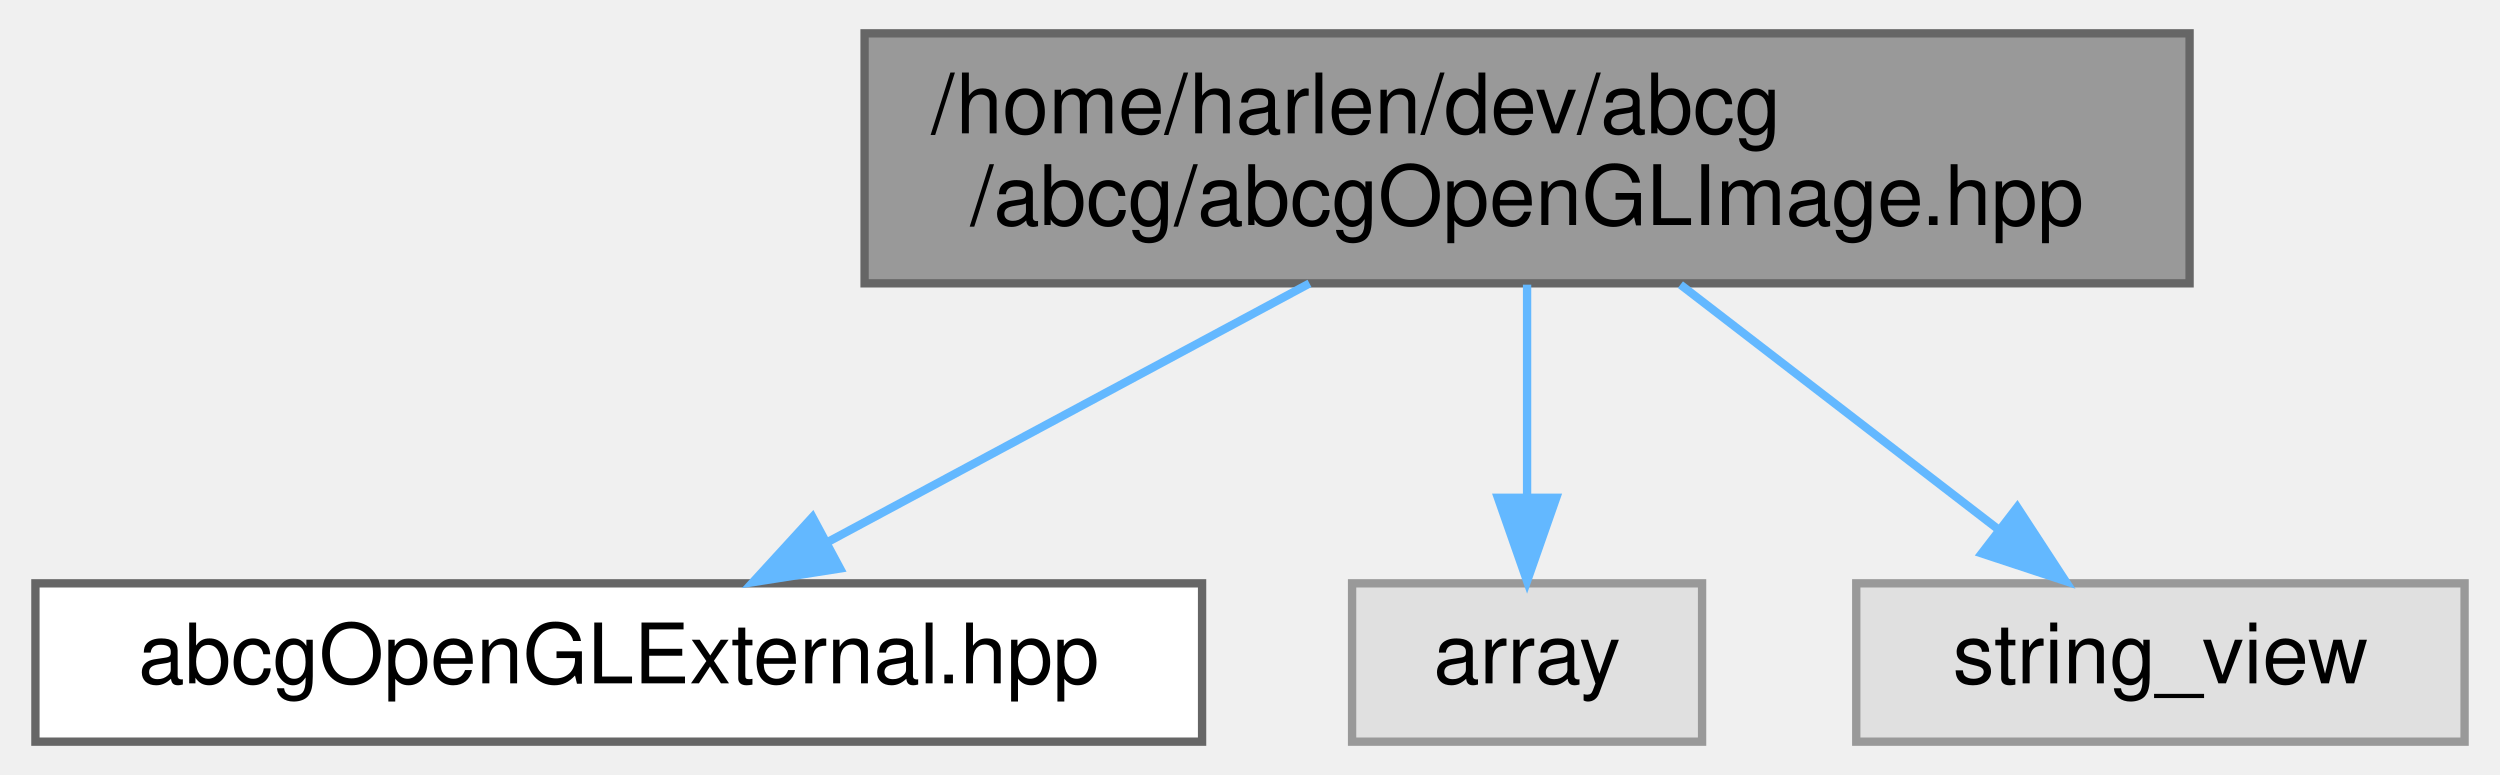
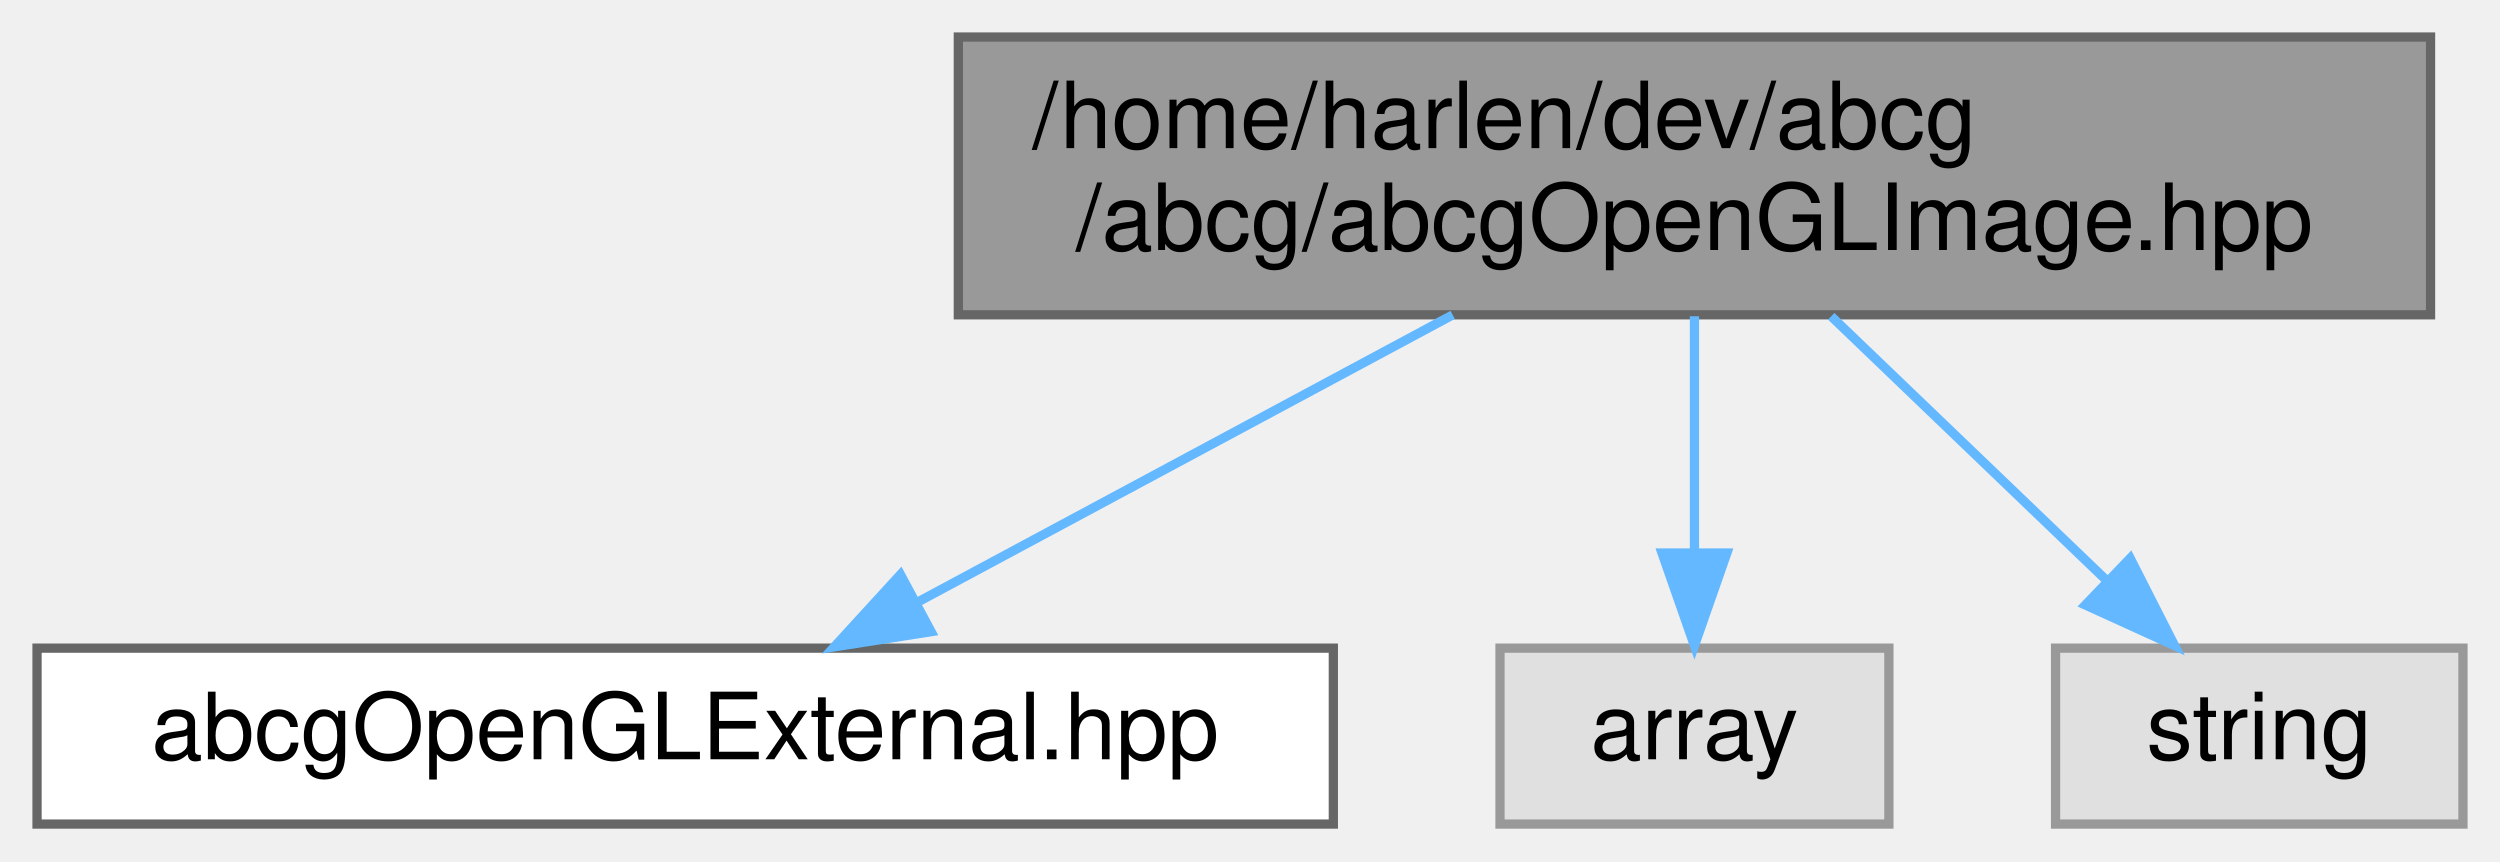
- <svg xmlns="http://www.w3.org/2000/svg" xmlns:xlink="http://www.w3.org/1999/xlink" width="300pt" height="93pt" viewBox="0.00 0.00 299.50 93.00">
+ <svg xmlns="http://www.w3.org/2000/svg" xmlns:xlink="http://www.w3.org/1999/xlink" width="270pt" height="93pt" viewBox="0.00 0.00 270.00 93.00">
  <g id="graph0" class="graph" transform="scale(1 1) rotate(0) translate(4 89)">
    <g id="Node000001" class="node">
      <g id="a_Node000001">
        <a xlink:title="Declaration of OpenGL texture loading helper functions.">
          <polygon fill="#999999" stroke="#666666" points="258.5,-85 99.5,-85 99.5,-55 258.5,-55 258.5,-85" />
          <text text-anchor="start" x="107.5" y="-73" font-family="Helvetica,sans-Serif" font-size="10.00">/home/harlen/dev/abcg</text>
          <text text-anchor="middle" x="179" y="-62" font-family="Helvetica,sans-Serif" font-size="10.00">/abcg/abcgOpenGLImage.hpp</text>
        </a>
      </g>
    </g>
    <g id="Node000002" class="node">
      <g id="a_Node000002">
        <a xlink:href="abcgOpenGLExternal_8hpp.html" target="_top" xlink:title="Header file for including OpenGL-related third-party dependencies.">
          <polygon fill="white" stroke="#666666" points="140,-19 0,-19 0,0 140,0 140,-19" />
          <text text-anchor="middle" x="70" y="-7" font-family="Helvetica,sans-Serif" font-size="10.00">abcgOpenGLExternal.hpp</text>
        </a>
      </g>
    </g>
    <g id="edge1_Node000001_Node000002" class="edge">
      <g id="a_edge1_Node000001_Node000002">
        <a xlink:title=" ">
          <path fill="none" stroke="#63b8ff" d="M152.89,-54.99C135.36,-45.58 112.38,-33.24 95.06,-23.95" />
          <polygon fill="#63b8ff" stroke="#63b8ff" points="96.56,-20.78 86.1,-19.14 93.25,-26.95 96.56,-20.78" />
        </a>
      </g>
    </g>
    <g id="Node000003" class="node">
      <g id="a_Node000003">
        <a xlink:title=" ">
          <polygon fill="#e0e0e0" stroke="#999999" points="200,-19 158,-19 158,0 200,0 200,-19" />
          <text text-anchor="middle" x="179" y="-7" font-family="Helvetica,sans-Serif" font-size="10.00">array</text>
        </a>
      </g>
    </g>
    <g id="edge2_Node000001_Node000003" class="edge">
      <g id="a_edge2_Node000001_Node000003">
        <a xlink:title=" ">
          <path fill="none" stroke="#63b8ff" d="M179,-54.84C179,-47.21 179,-37.7 179,-29.45" />
          <polygon fill="#63b8ff" stroke="#63b8ff" points="182.5,-29.27 179,-19.27 175.5,-29.27 182.5,-29.27" />
        </a>
      </g>
    </g>
    <g id="Node000004" class="node">
      <g id="a_Node000004">
        <a xlink:title=" ">
-           <polygon fill="#e0e0e0" stroke="#999999" points="291.5,-19 218.5,-19 218.5,0 291.5,0 291.5,-19" />
-           <text text-anchor="middle" x="255" y="-7" font-family="Helvetica,sans-Serif" font-size="10.00">string_view</text>
+           <polygon fill="#e0e0e0" stroke="#999999" points="262,-19 218,-19 218,0 262,0 262,-19" />
+           <text text-anchor="middle" x="240" y="-7" font-family="Helvetica,sans-Serif" font-size="10.00">string</text>
        </a>
      </g>
    </g>
    <g id="edge3_Node000001_Node000004" class="edge">
      <g id="a_edge3_Node000001_Node000004">
        <a xlink:title=" ">
-           <path fill="none" stroke="#63b8ff" d="M197.4,-54.84C208.88,-46 223.65,-34.63 235.36,-25.62" />
-           <polygon fill="#63b8ff" stroke="#63b8ff" points="237.82,-28.14 243.61,-19.27 233.55,-22.59 237.82,-28.14" />
+           <path fill="none" stroke="#63b8ff" d="M193.77,-54.84C202.71,-46.26 214.14,-35.3 223.4,-26.42" />
+           <polygon fill="#63b8ff" stroke="#63b8ff" points="226.06,-28.71 230.86,-19.27 221.22,-23.66 226.06,-28.71" />
        </a>
      </g>
    </g>
  </g>
</svg>
